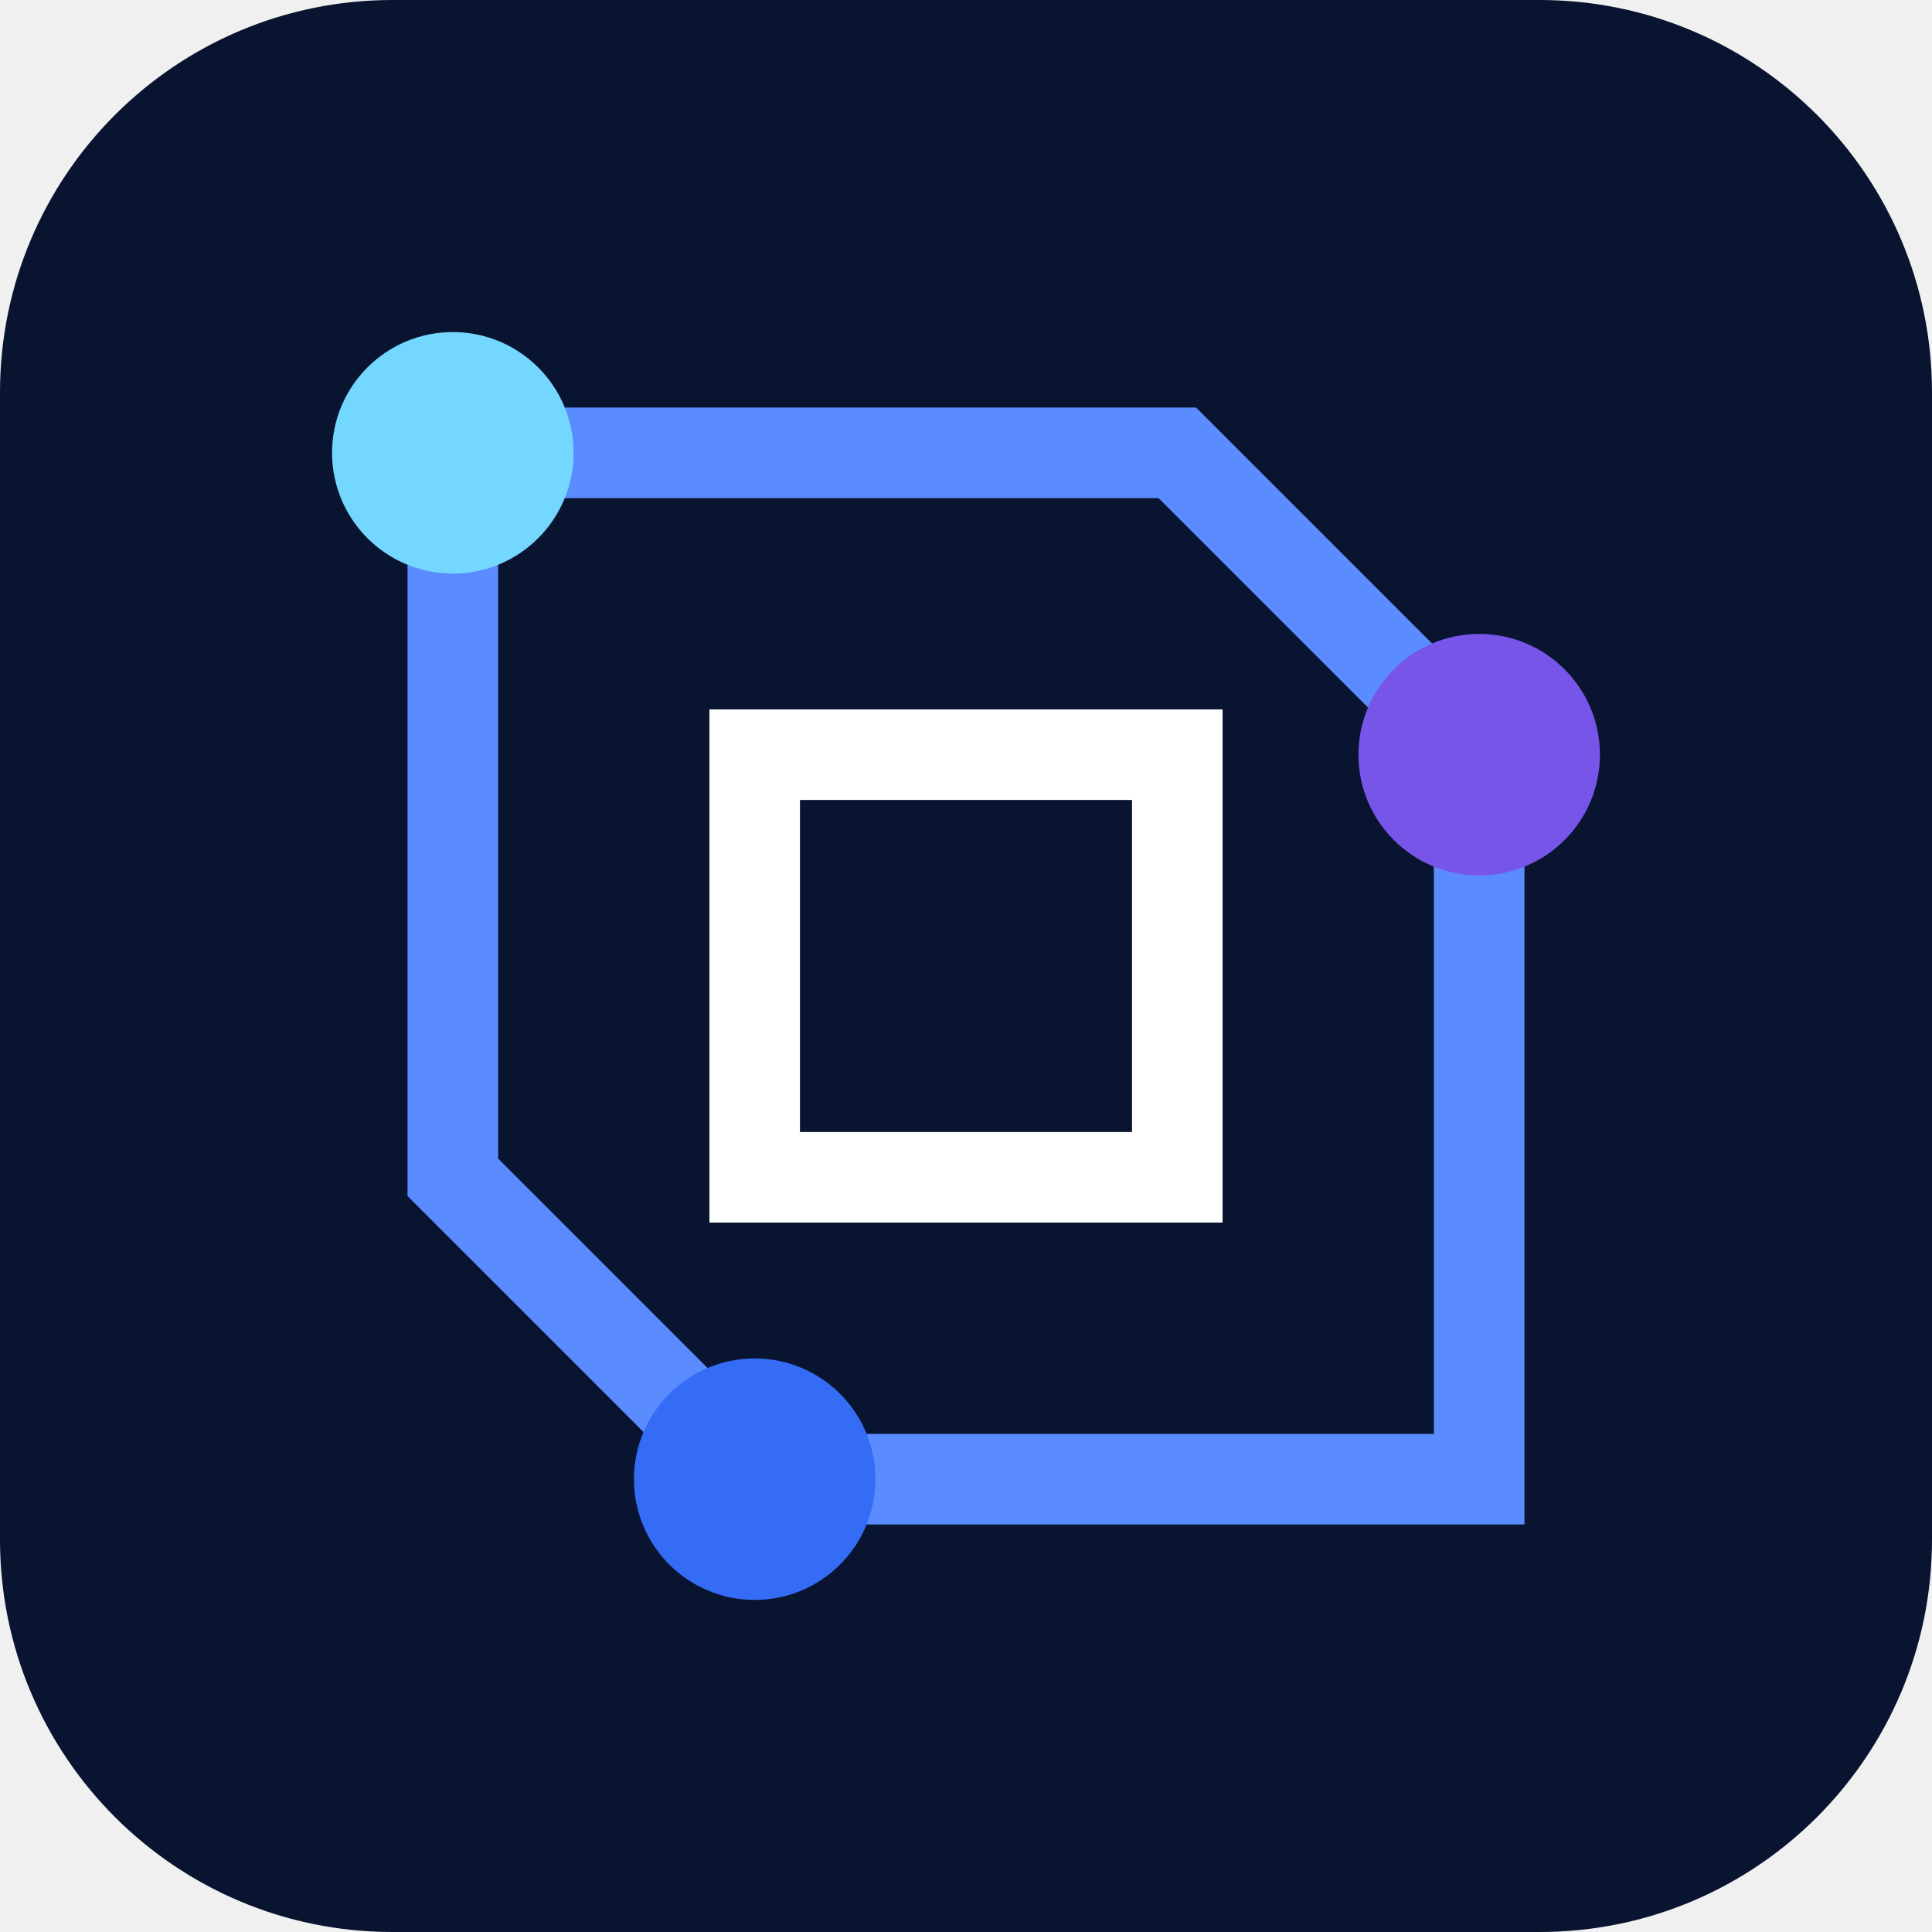
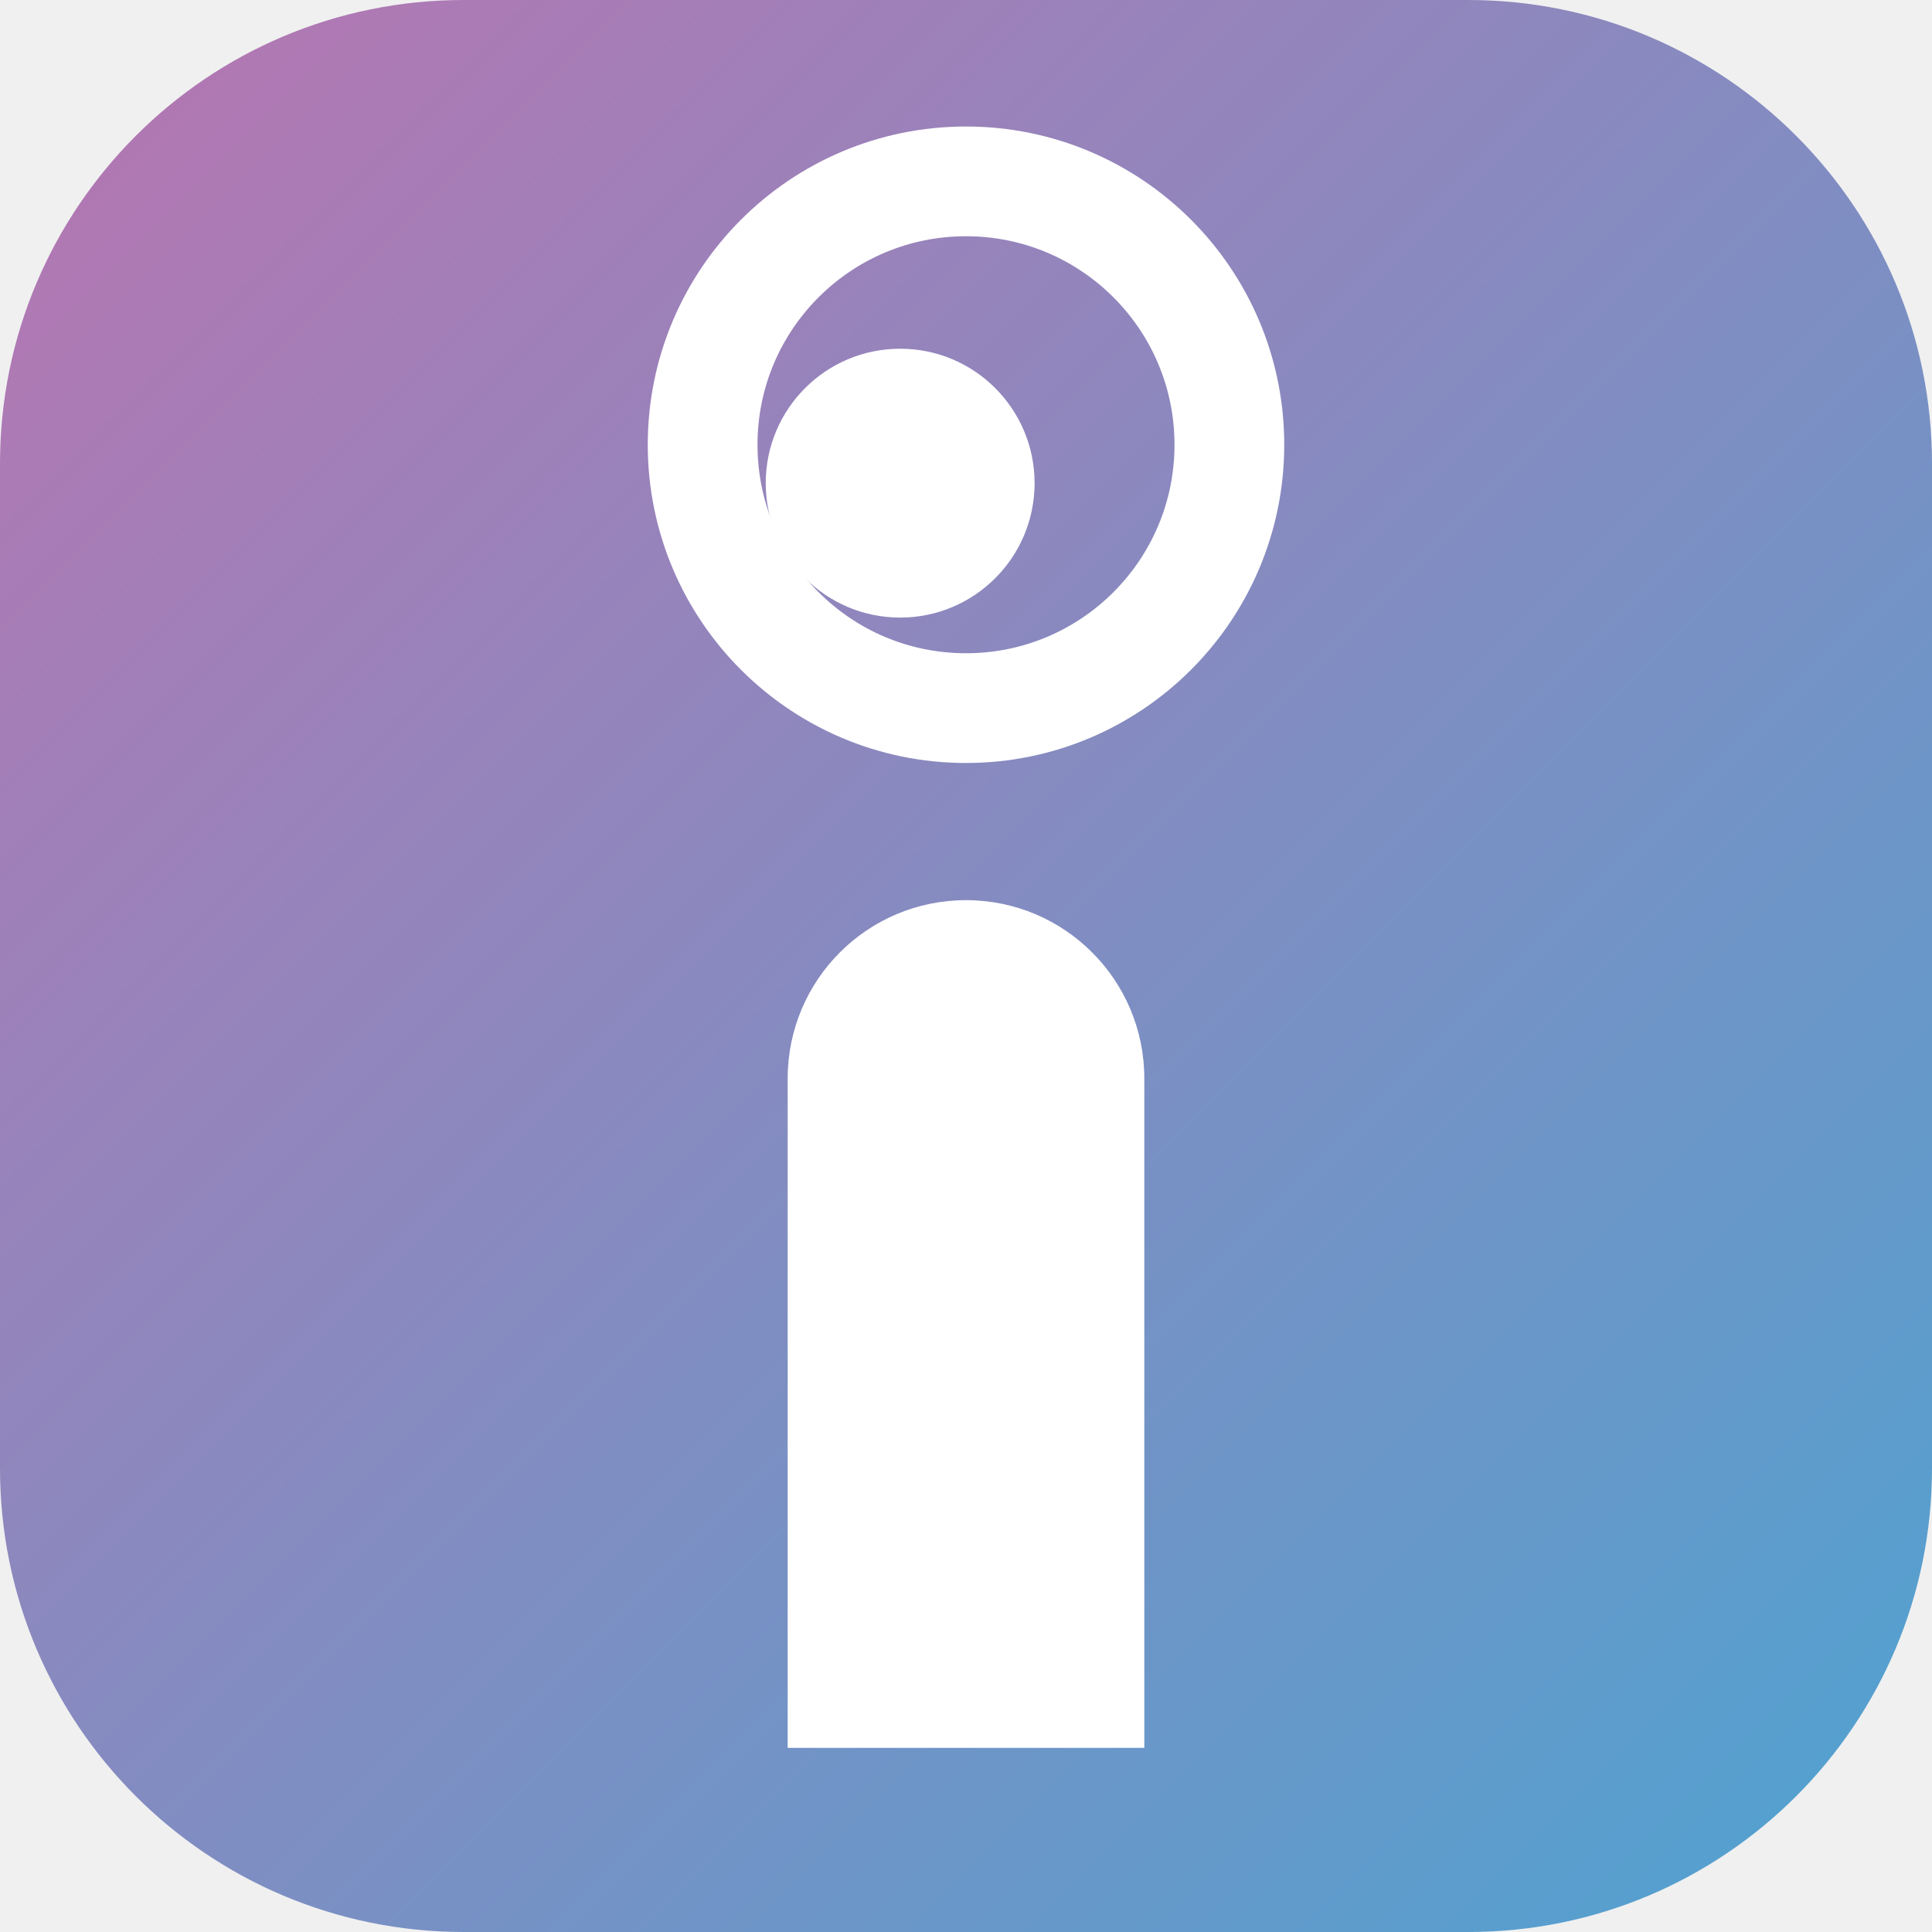
- <svg xmlns="http://www.w3.org/2000/svg" viewBox="0 0 64 64">
-   <rect width="64" height="64" rx="13" fill="#091431" />
-   <path d="M15 15h24l10 10v24H25L15 39z" fill="none" stroke="#5b8cff" stroke-width="3" />
-   <circle cx="15" cy="15" r="4" fill="#73d7ff" />
-   <circle cx="49" cy="25" r="4" fill="#7655e8" />
-   <circle cx="25" cy="49" r="4" fill="#356cf6" />
-   <path d="M25 25h14v14H25z" fill="none" stroke="#fff" stroke-width="3" />
+ <svg xmlns="http://www.w3.org/2000/svg" viewBox="0 0 100 100" role="img" aria-label="ICINAi">
+   <defs>
+     <linearGradient id="icinai-tile" gradientUnits="userSpaceOnUse" x1="0" y1="0" x2="100" y2="100">
+       <stop offset="0" stop-color="#B875B1" />
+       <stop offset="0.5" stop-color="#838CC1" />
+       <stop offset="1" stop-color="#4EA3D1" />
+     </linearGradient>
+   </defs>
+   <rect width="100" height="100" rx="24" fill="url(#icinai-tile)" />
+   <g transform="translate(50 50) scale(1.42) translate(-242.6 -53.5)">
+     <path d="M236.1 82 V57.6 A6.5 6.5 0 0 1 249.1 57.6 V82 Z" fill="#FFFFFF" />
+     <circle cx="242.6" cy="34.5" r="9.6" fill="none" stroke="#FFFFFF" stroke-width="4.0" />
+     <circle cx="240.2" cy="35.9" r="4.9" fill="#FFFFFF" />
+   </g>
</svg>
